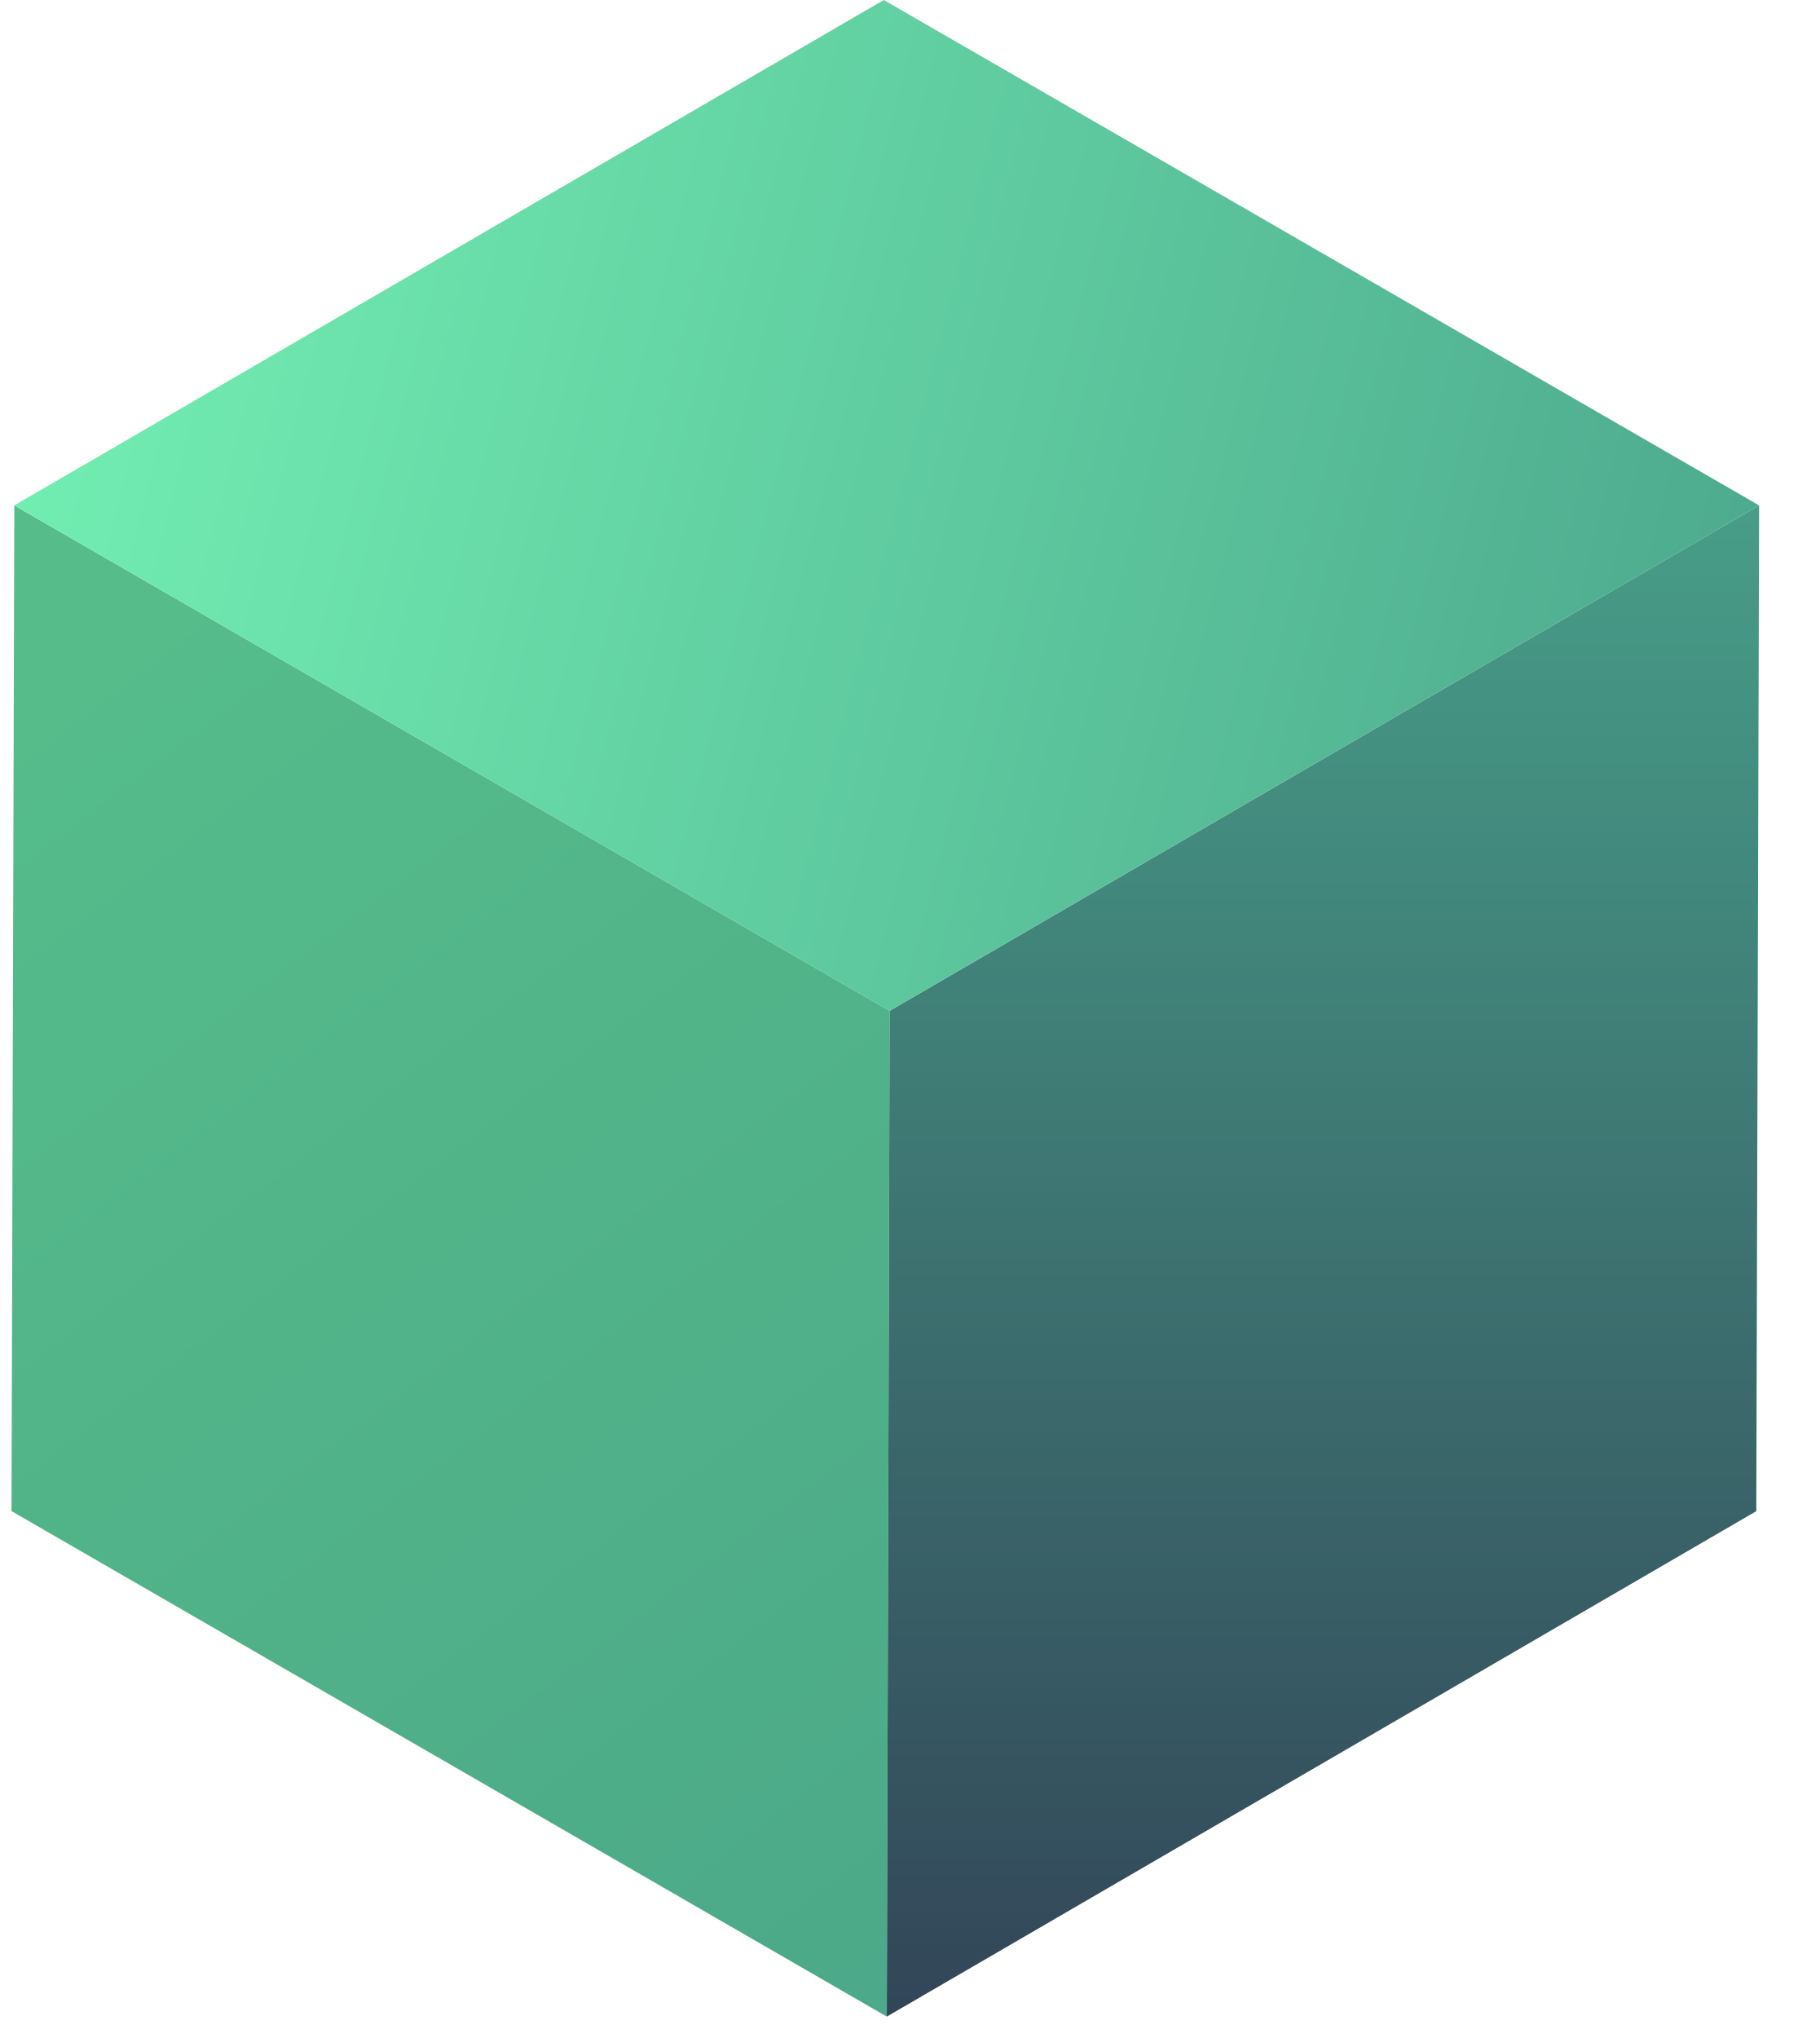
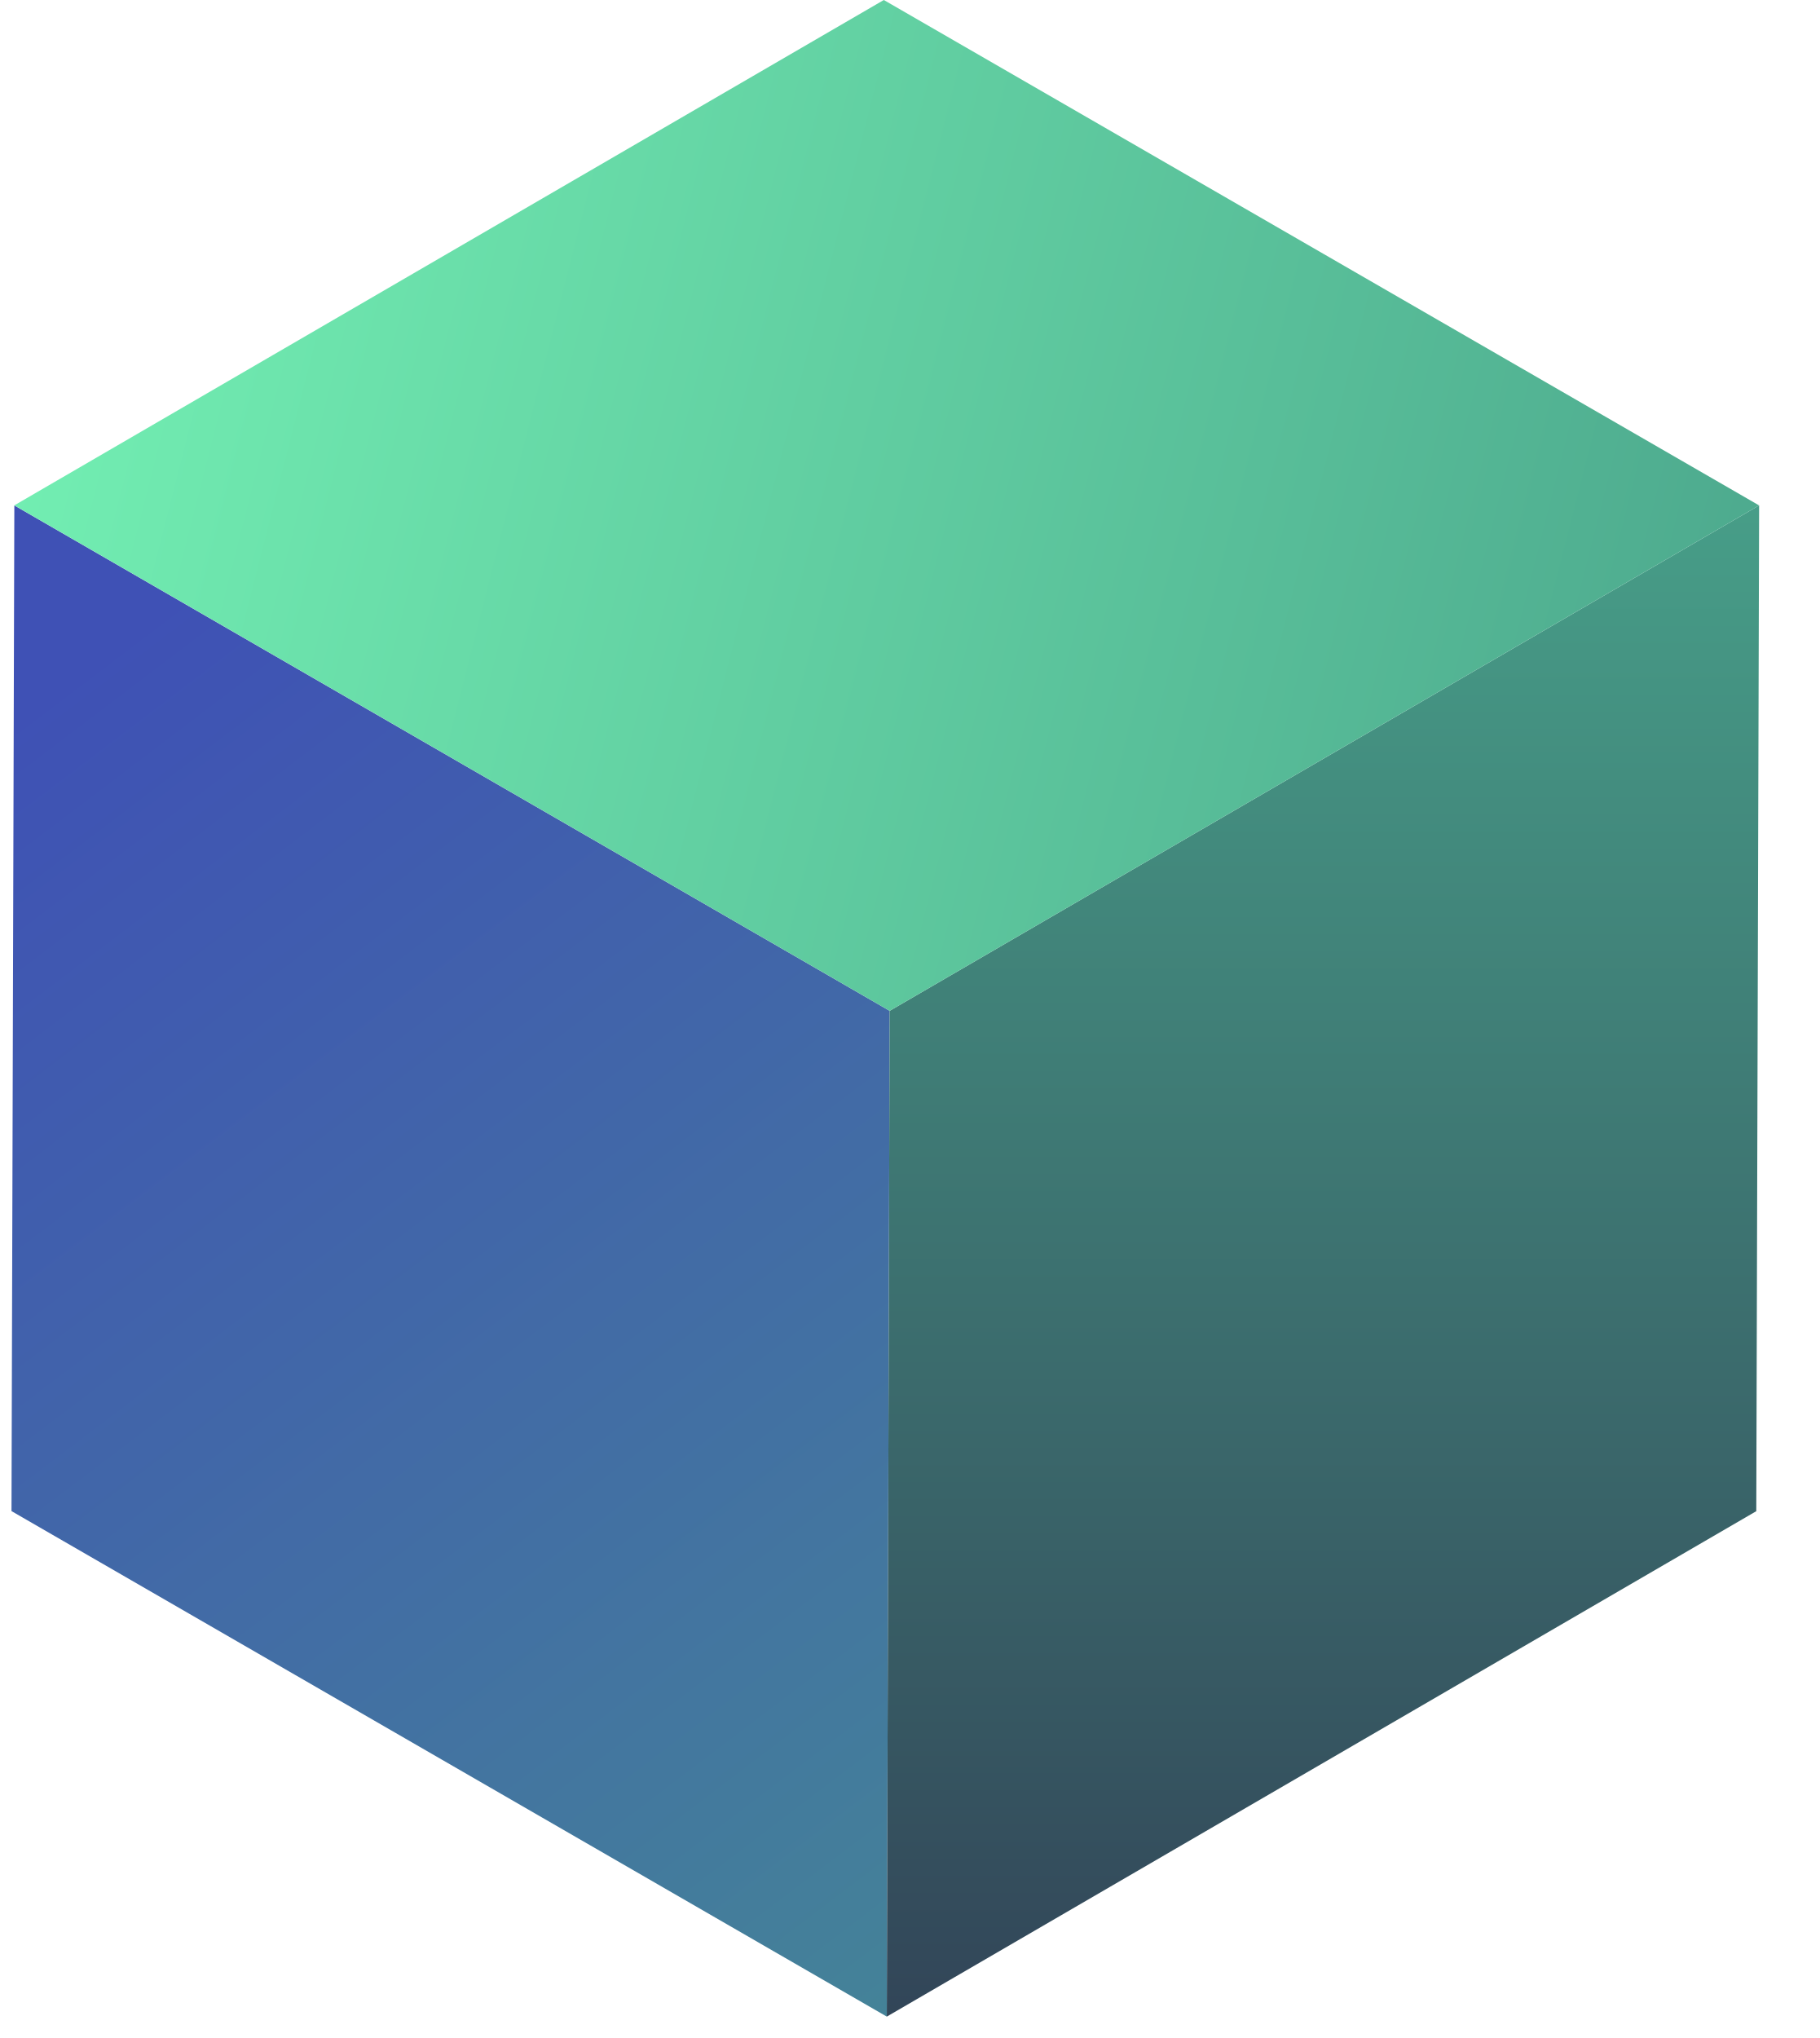
<svg xmlns="http://www.w3.org/2000/svg" width="25" height="28" viewBox="0 0 25 28">
  <defs>
    <linearGradient id="prefix__a" x1="33.11%" x2="106.327%" y1="0%" y2="168.119%">
-       <stop offset="0%" stop-color="#55BC8A" />
+       <stop offset="0%" stop-color="#3f51b5" />
      <stop offset="100%" stop-color="#479E88" />
    </linearGradient>
    <linearGradient id="prefix__b" x1="50%" x2="50%" y1="0%" y2="99.831%">
      <stop offset="0%" stop-color="#479E88" />
      <stop offset="99.958%" stop-color="#324558" />
    </linearGradient>
    <linearGradient id="prefix__c" x1="0%" x2="118.24%" y1="40.348%" y2="57.955%">
      <stop offset="0%" stop-color="#72EEB2" />
      <stop offset="100%" stop-color="#479E88" />
    </linearGradient>
  </defs>
  <g fill="none" fill-rule="evenodd">
    <path fill="url(#prefix__a)" d="M0 20.761L12.028 27.706 12.067 13.888 0.039 6.944z" transform="translate(.158)" />
    <path fill="url(#prefix__b)" d="M12.067 13.888L12.028 27.706 23.976 20.762 24.015 6.944z" transform="translate(.158)" />
    <path fill="url(#prefix__c)" d="M11.987 0L0.039 6.943 12.067 13.888 24.015 6.944z" transform="translate(.158)" />
  </g>
</svg>
